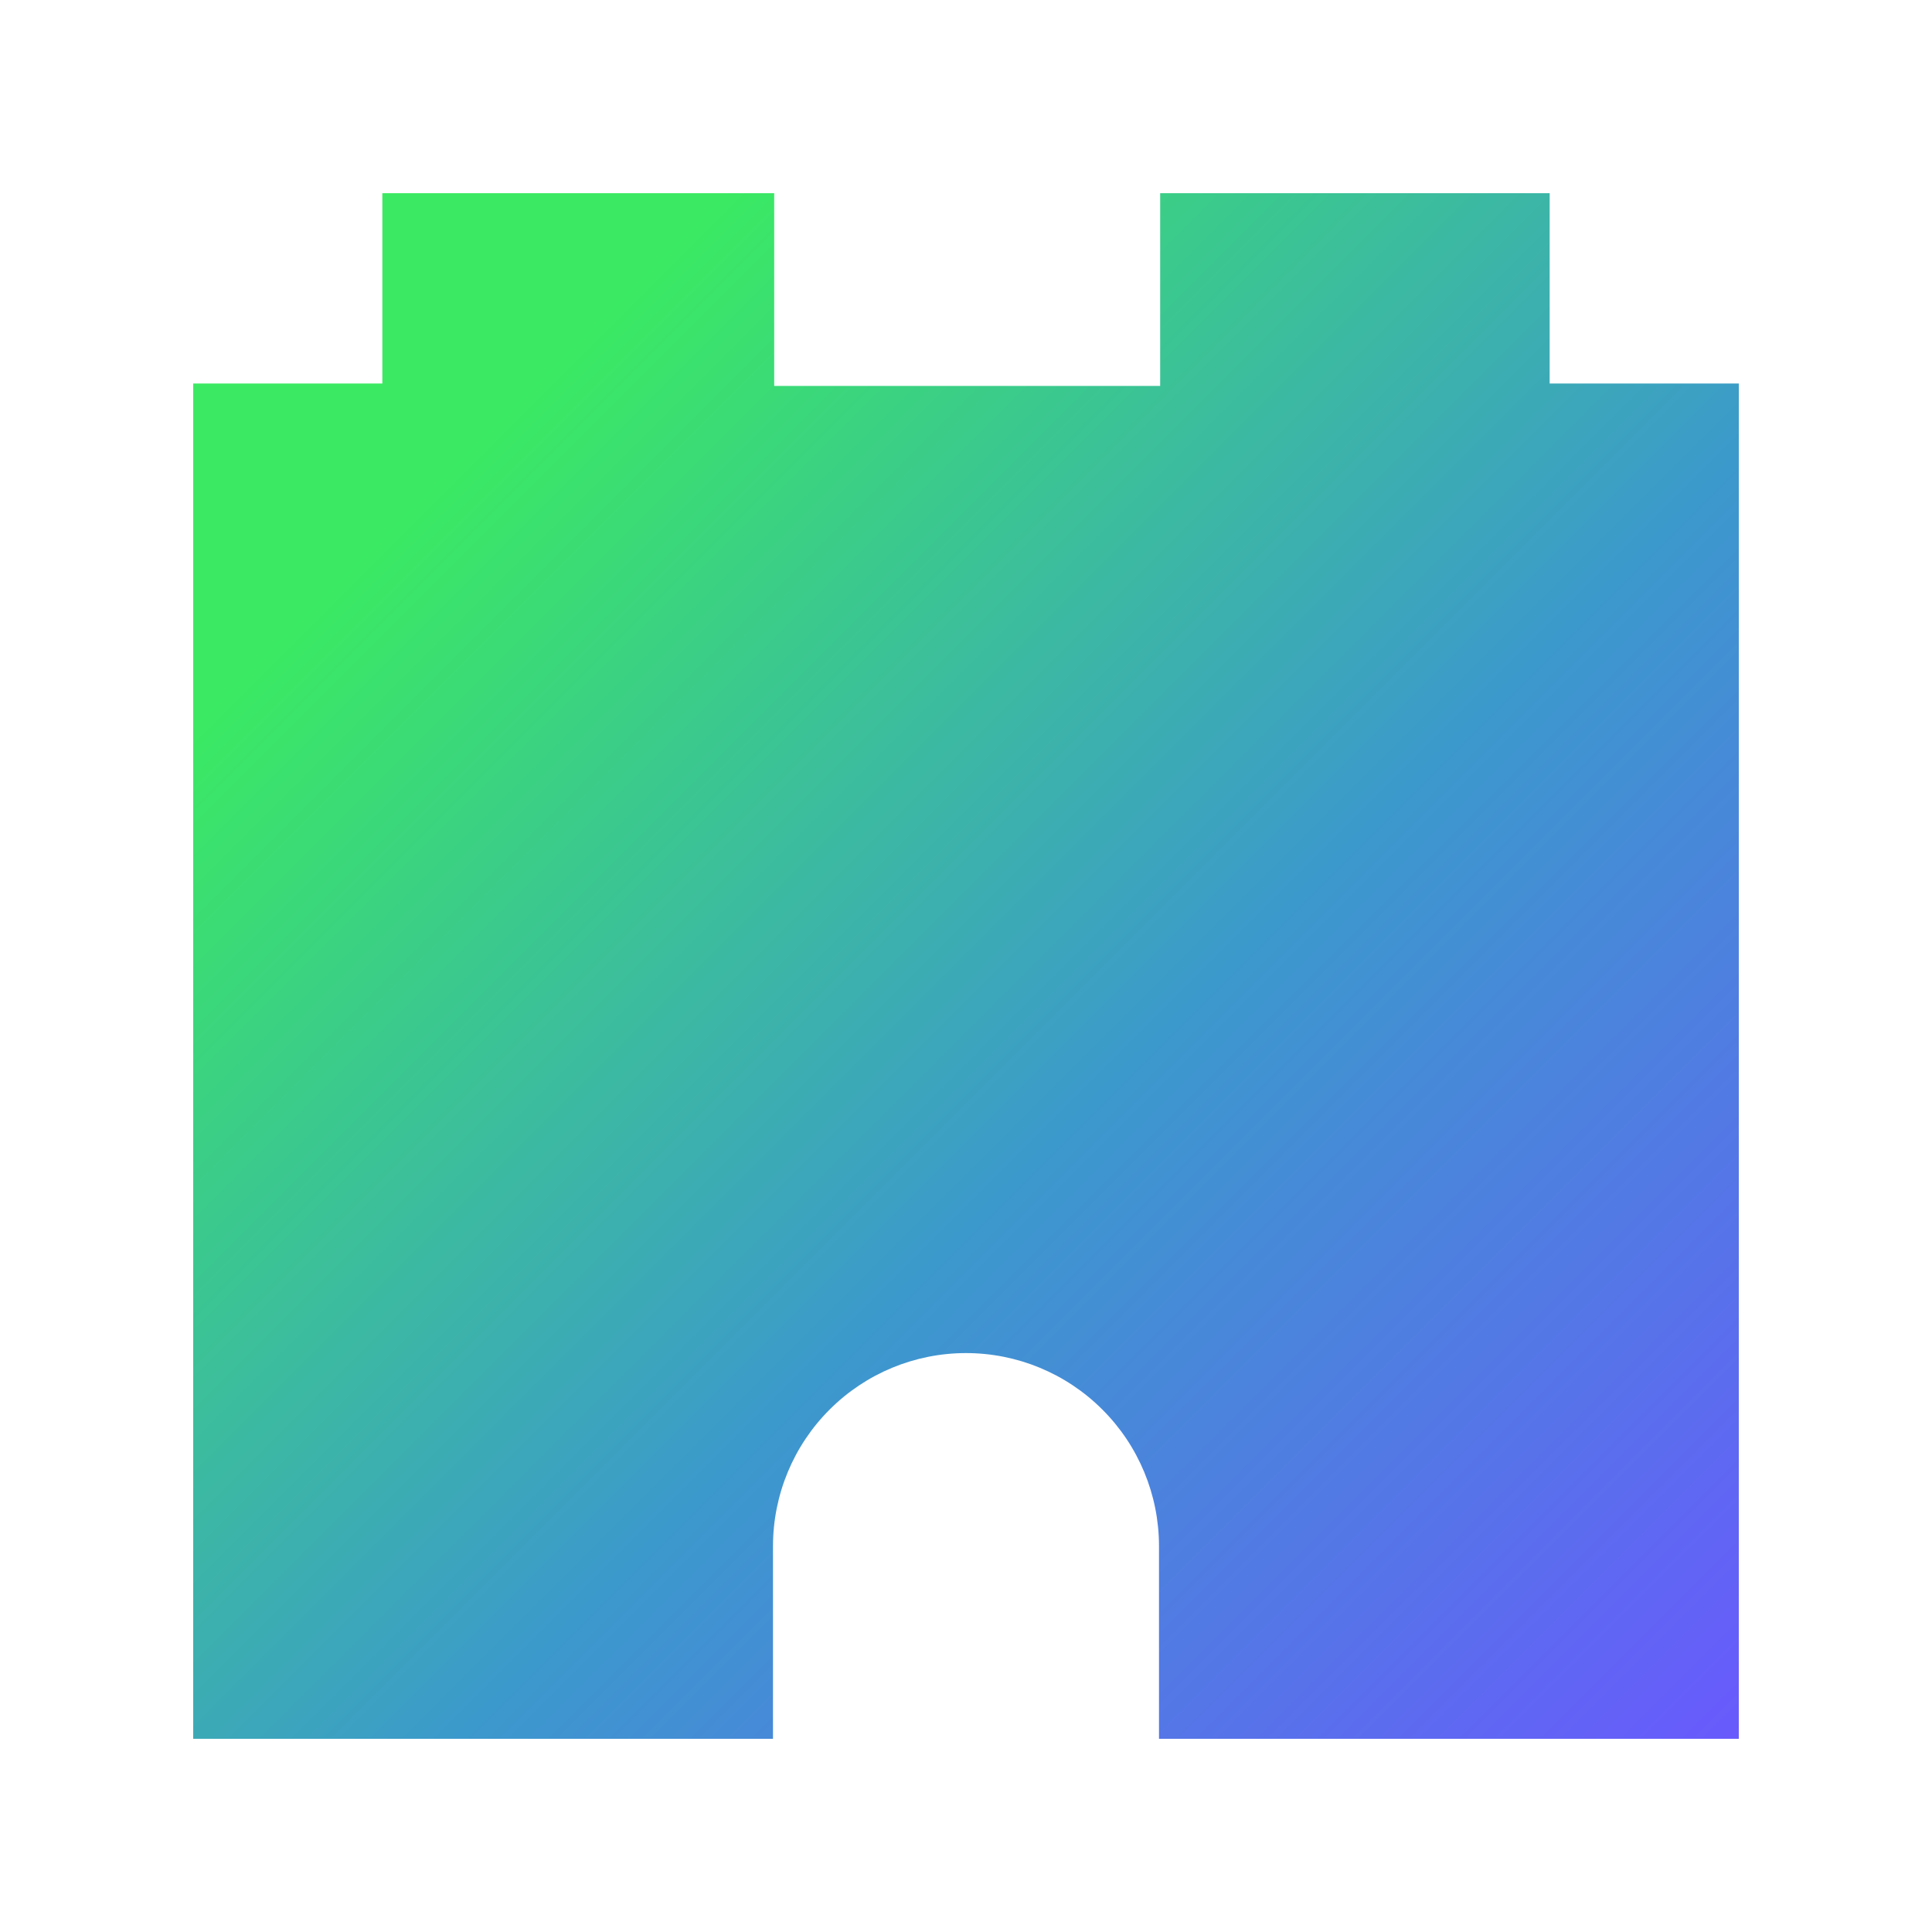
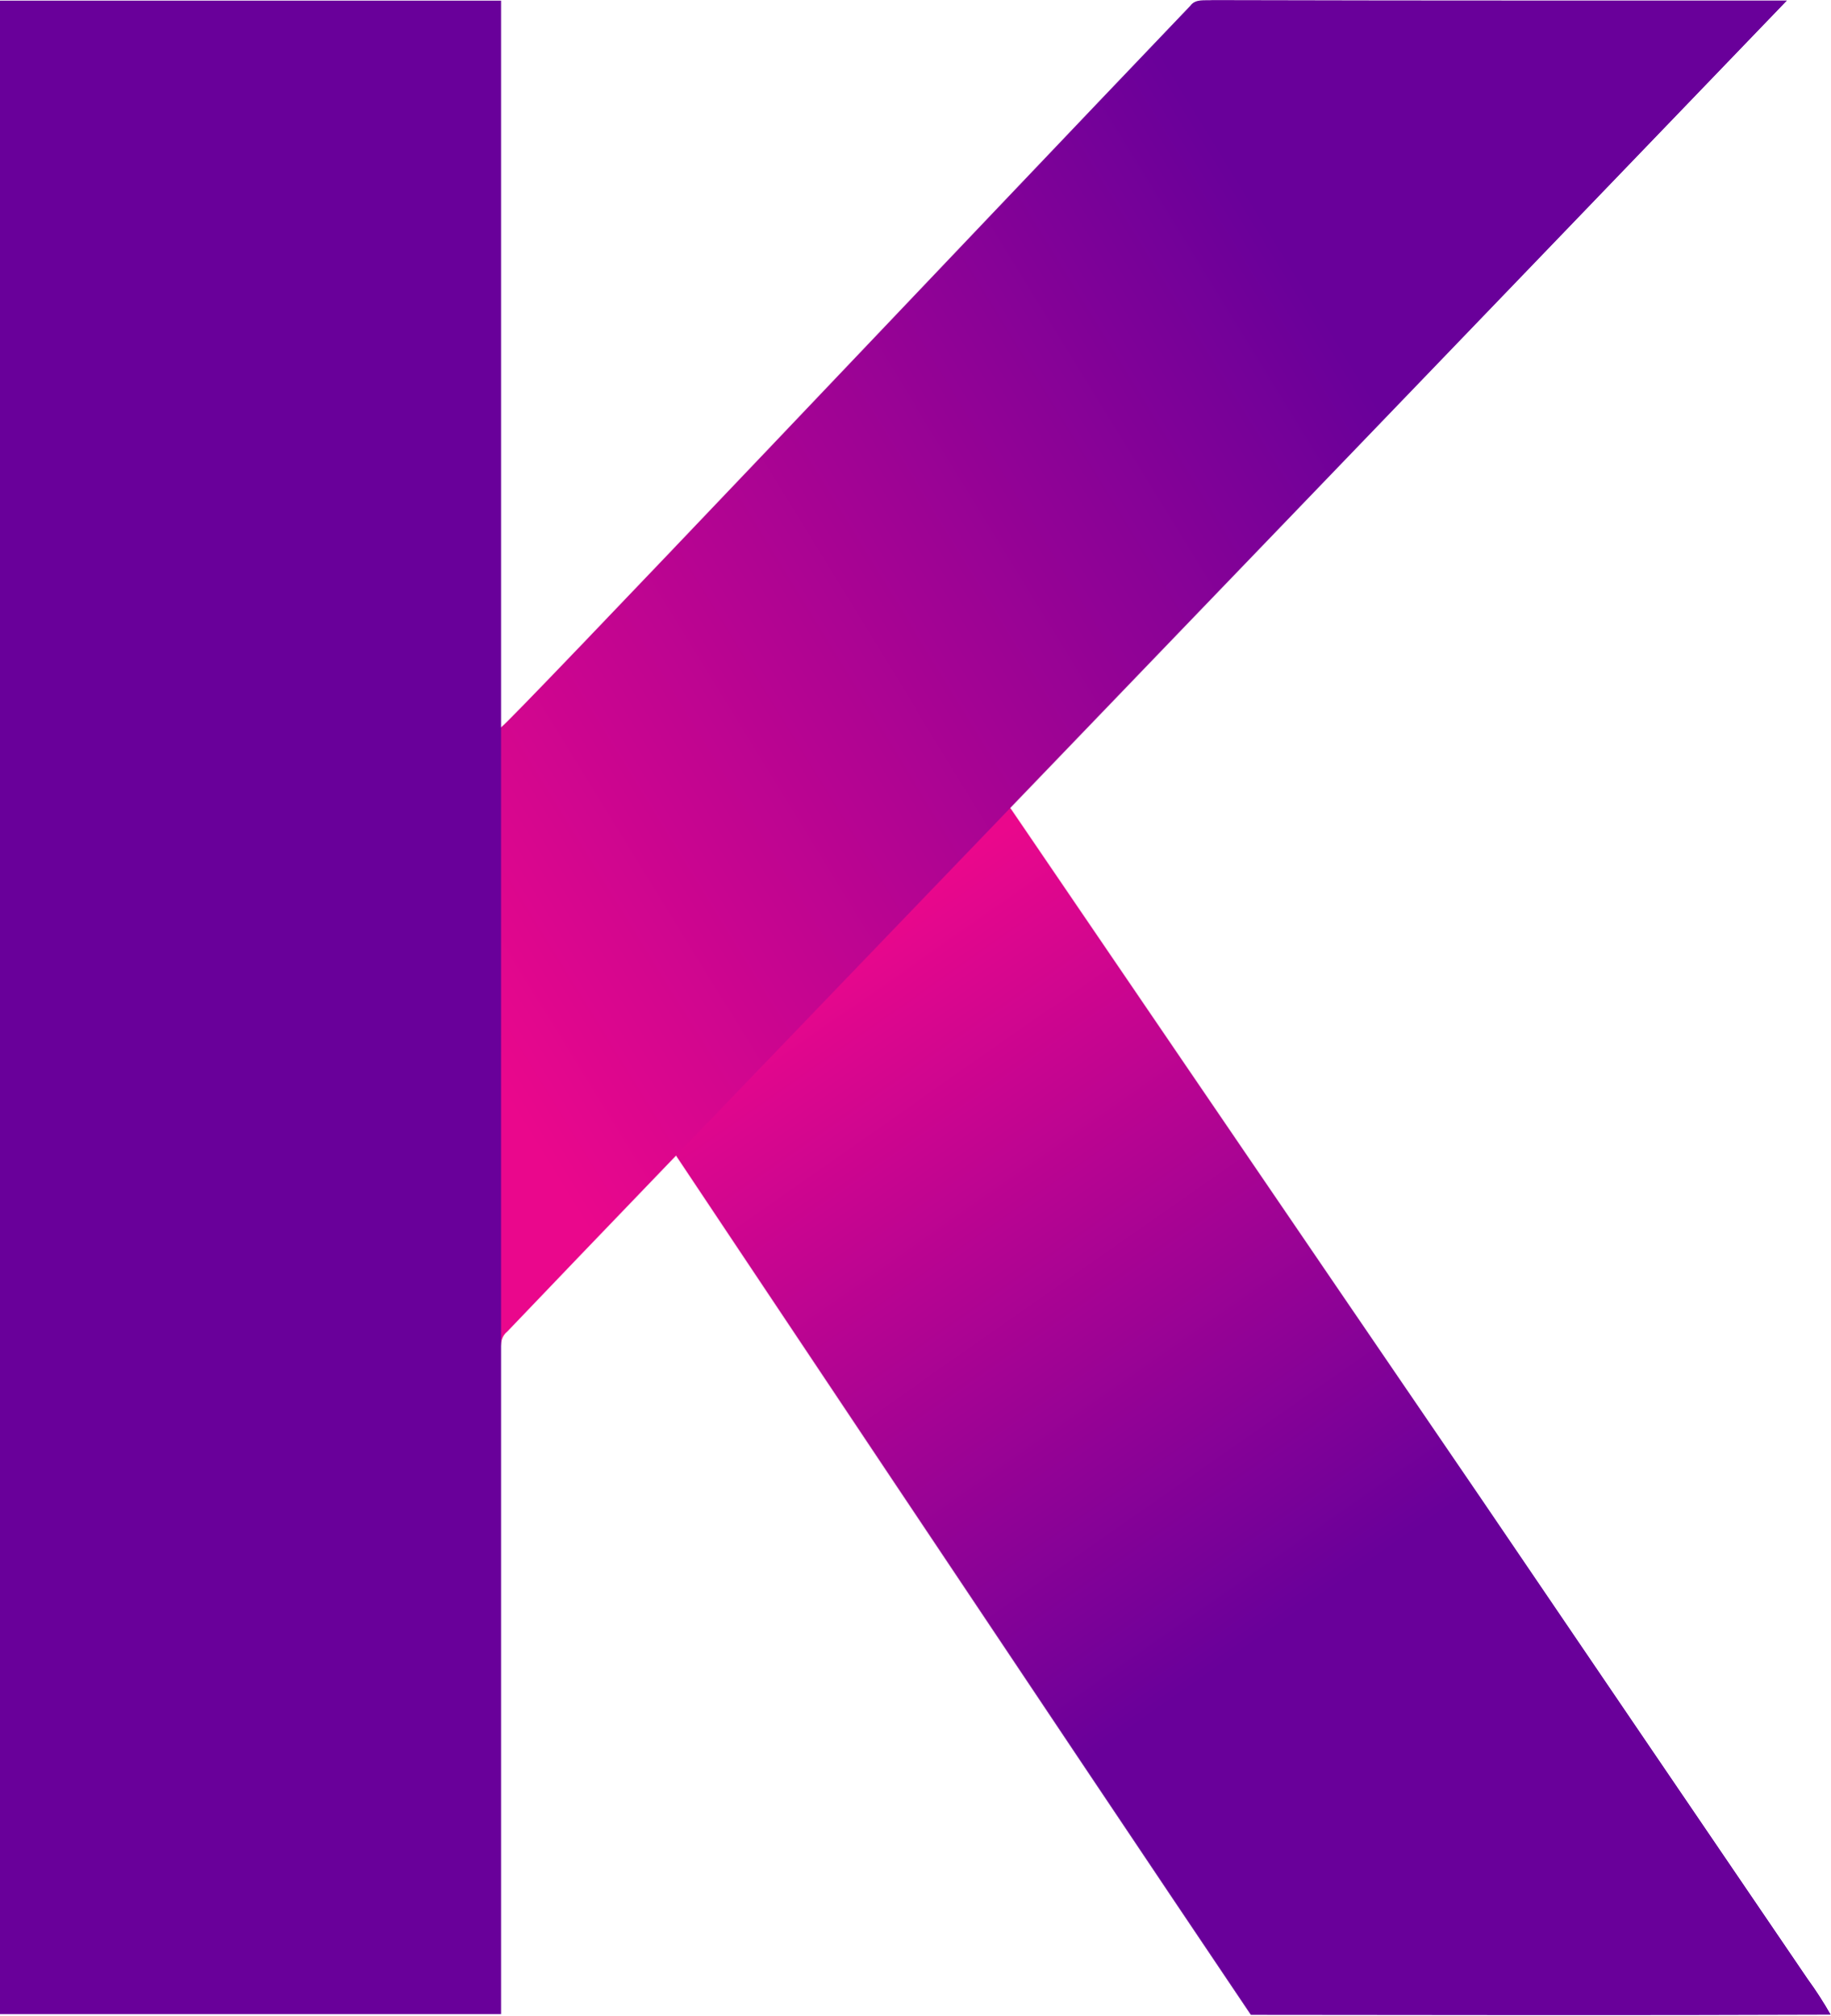
- <svg xmlns="http://www.w3.org/2000/svg" width="40" height="40" viewBox="0 0 40 40" fill="none">
-   <path d="M32.084 7.94V4H24.02V7.99H16.029V4H7.916V7.94H4V36H16.004V32.005C16.006 30.946 16.427 29.931 17.177 29.183C17.926 28.434 18.941 28.014 20 28.014C21.059 28.014 22.074 28.434 22.823 29.183C23.573 29.931 23.994 30.946 23.996 32.005V36H36V7.94H32.084Z" fill="url(#paint0_linear)" />
-   <defs>
-     <linearGradient id="paint0_linear" x1="2.942" y1="4.9" x2="37.777" y2="39.734" gradientUnits="userSpaceOnUse">
-       <stop offset="0.159" stop-color="#3BEA62" />
-       <stop offset="0.54" stop-color="#3C99CC" />
-       <stop offset="0.937" stop-color="#6B57FF" />
-     </linearGradient>
-   </defs>
+ <svg xmlns="http://www.w3.org/2000/svg" version="1.1" id="Layer_1" x="0px" y="0px" viewBox="0 0 2000 2202" style="enable-background:new 0 0 2000 2202;" xml:space="preserve">
+   <style type="text/css">
+ 	.st0{fill:url(#SVGID_1_);}
+ 	.st1{fill:url(#SVGID_00000101070196456686843120000001239366859508046510_);}
+ 	.st2{fill:#69009A;}
+ </style>
+   <linearGradient id="SVGID_1_" gradientUnits="userSpaceOnUse" x1="891.381" y1="1149.934" x2="1398.671" y2="423.273" gradientTransform="matrix(1 0 0 -1 0 2199.89)">
+     <stop offset="0" style="stop-color:#EA078C" />
+     <stop offset="1" style="stop-color:#69009A" />
+   </linearGradient>
+   <path class="st0" d="M1047.4,809.8l57,74c0,0,343,503.8,514.8,755.3c118.5,174.5,237,349,355.7,523.4c9.1,12.5,17.5,25.5,25.1,38.9  c-211.2,0.9-422.4,0.4-633.5,0.2c-210.2-312-627.5-938.1-627.5-938.1l-36-65.6" />
+   <linearGradient id="SVGID_00000146464880745551454490000007775799416201540268_" gradientUnits="userSpaceOnUse" x1="454.65" y1="1157.199" x2="1486.38" y2="1791.319" gradientTransform="matrix(1 0 0 -1 0 2199.89)">
+     <stop offset="0" style="stop-color:#EA078C" />
+     <stop offset="1" style="stop-color:#69009A" />
+   </linearGradient>
+   <path style="fill:url(#SVGID_00000146464880745551454490000007775799416201540268_);" d="M554,1455.2c-7.8,6.2-7.2,16.5-7.2,25.5  l-8.5,28.4l-41.1-660.7l50.3-53.8c12.9-8.8,512.4-536.8,752.8-788.2c5.7-8,16-5.6,24.4-6.3c209.2,0.7,627.5,0.5,627.5,0.5  S614.9,1390.6,554,1455.2z" />
+   <path class="st2" d="M0,0.7h547.4v2200.1H0V0.7z" />
</svg>
